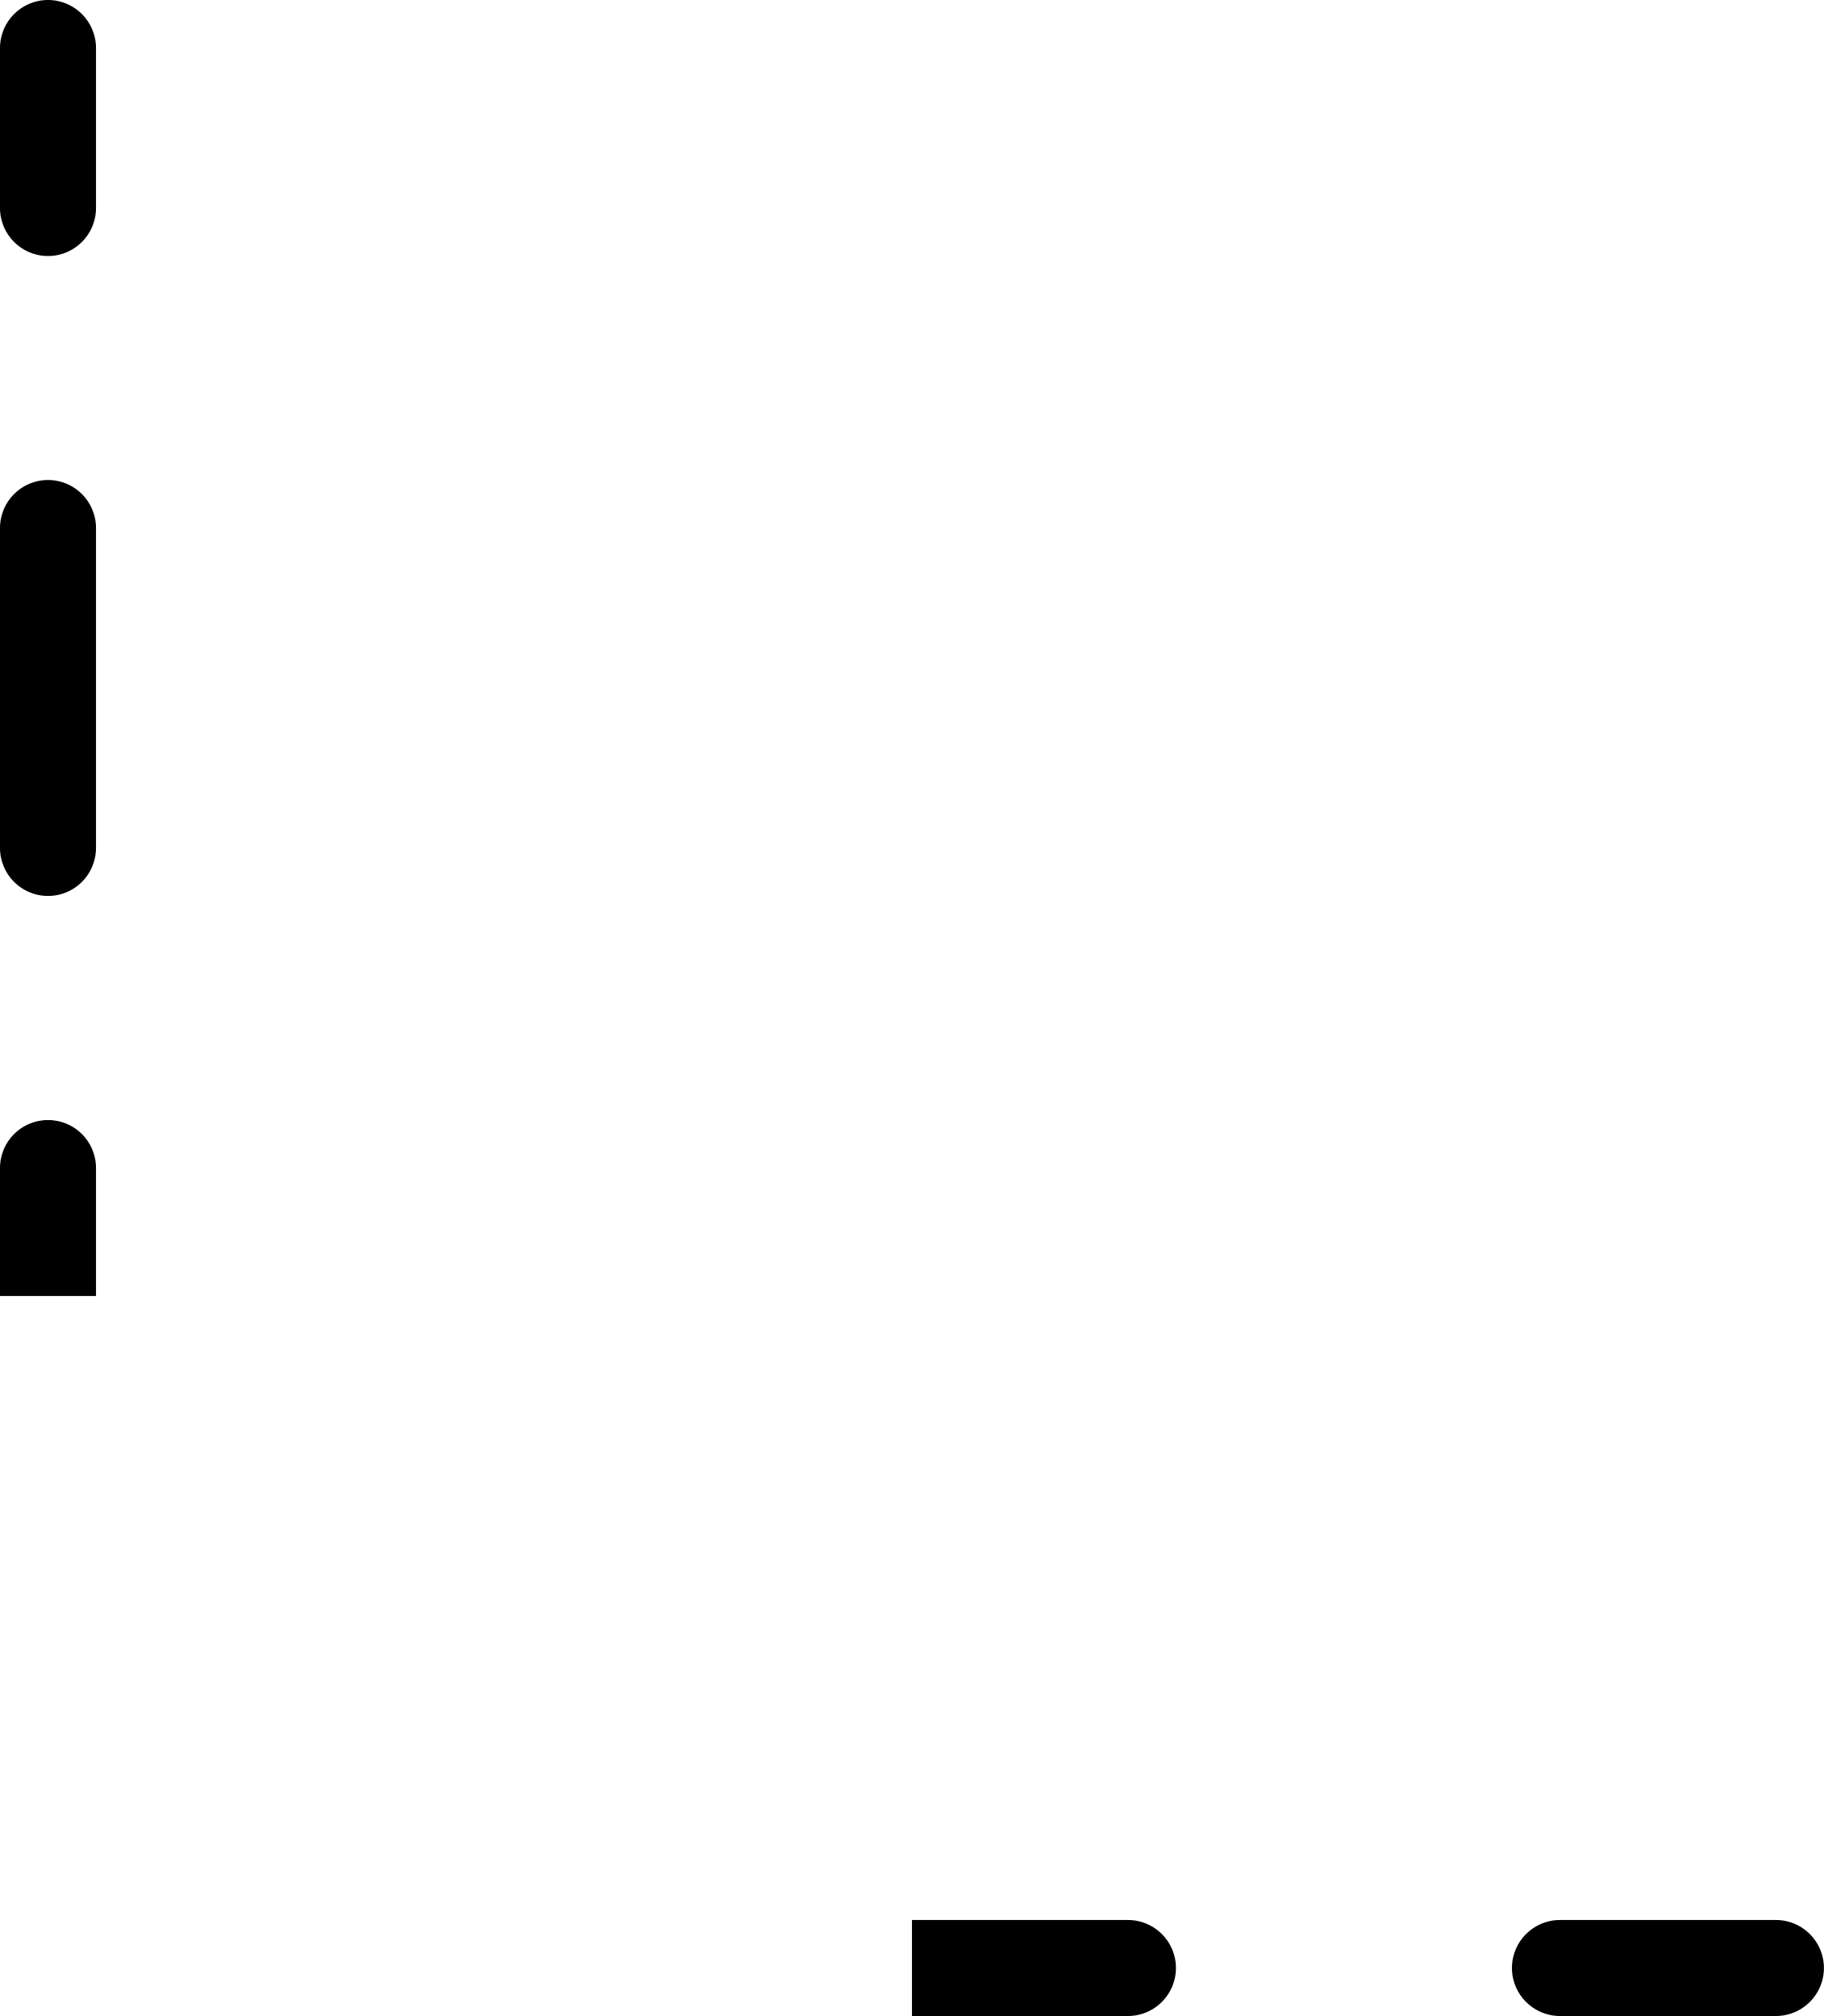
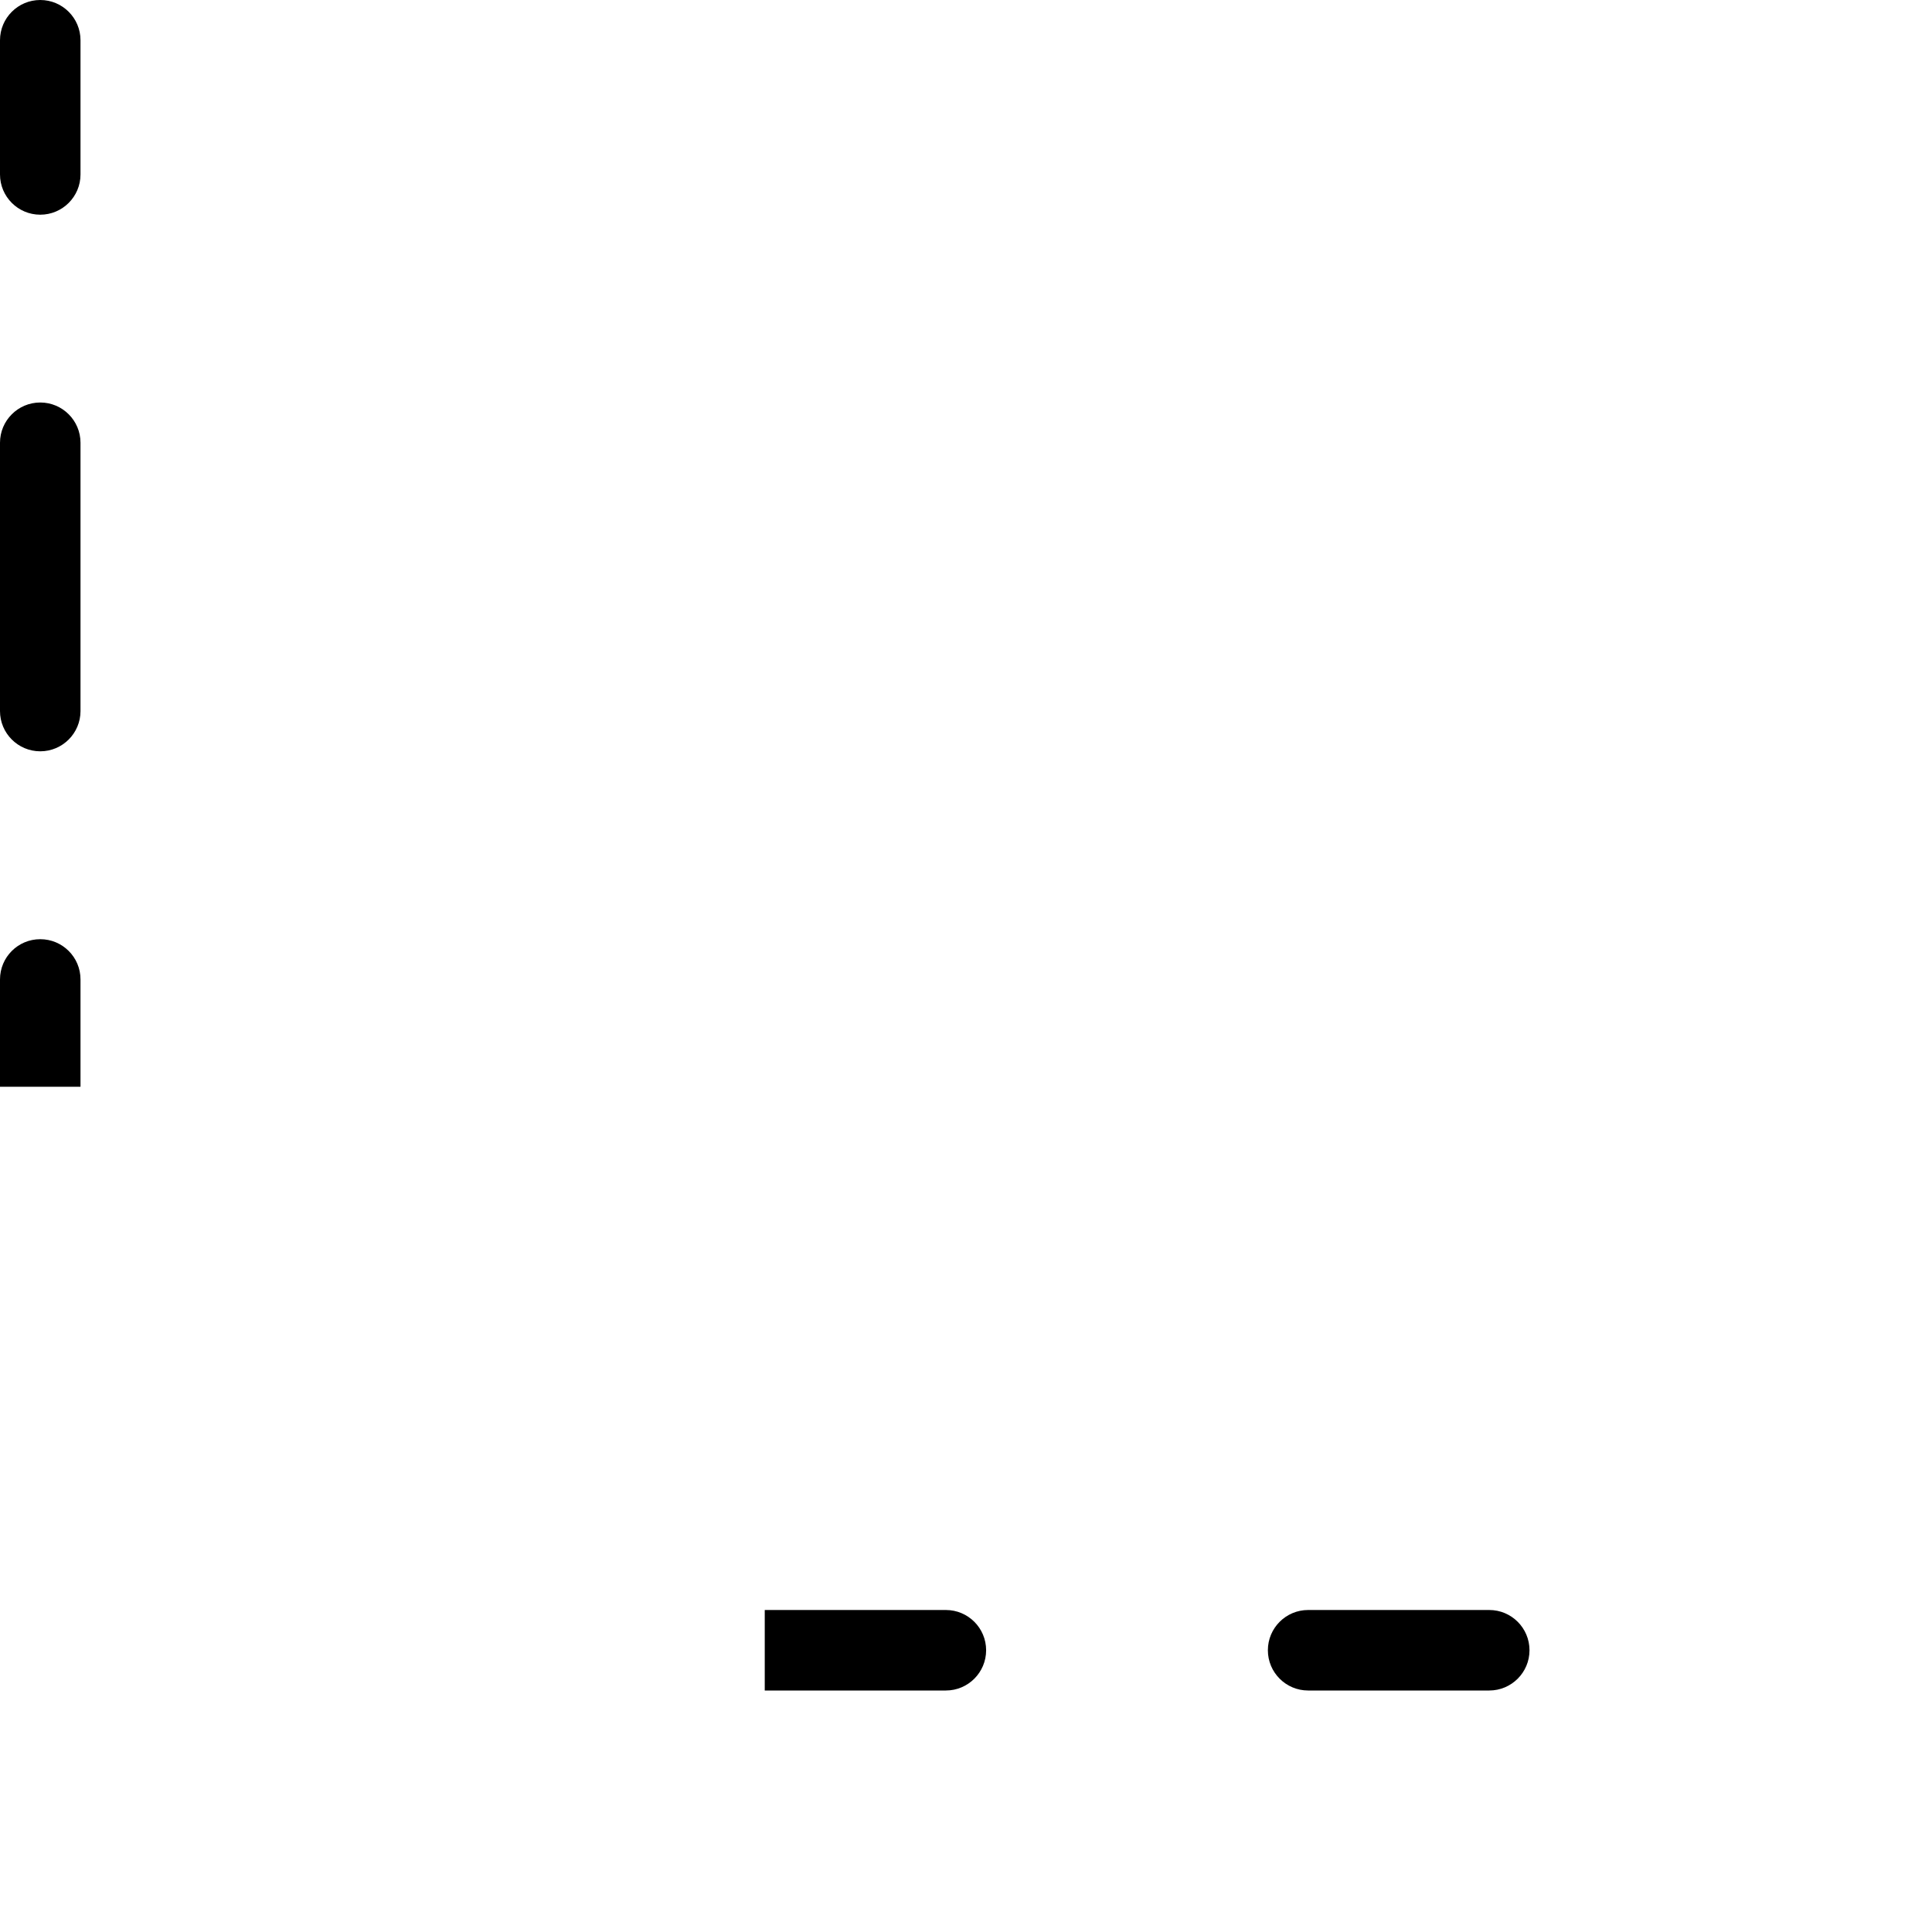
- <svg xmlns="http://www.w3.org/2000/svg" width="19" height="21" viewBox="0 0 19 21">
+ <svg xmlns="http://www.w3.org/2000/svg" width="24" height="24" viewBox="0 0 24 24" fill="currentColor">
  <path d="M1 0.5C1 0.224 0.776 0 0.5 0C0.224 0 0 0.224 0 0.5V2.167C0 2.443 0.224 2.667 0.5 2.667C0.776 2.667 1 2.443 1 2.167V0.5Z" />
  <path d="M1 5.5C1 5.224 0.776 5 0.5 5C0.224 5 0 5.224 0 5.5V8.833C0 9.109 0.224 9.333 0.5 9.333C0.776 9.333 1 9.109 1 8.833V5.5Z" />
  <path d="M1 12.167C1 11.89 0.776 11.667 0.5 11.667C0.224 11.667 0 11.89 0 12.167V13.5H1V12.167Z" />
  <path d="M9.5 21V20H11.75C12.026 20 12.25 20.224 12.25 20.5C12.25 20.776 12.026 21 11.75 21H9.5Z" />
  <path d="M16.25 20C15.974 20 15.75 20.224 15.75 20.5C15.75 20.776 15.974 21 16.25 21H18.5C18.776 21 19 20.776 19 20.5C19 20.224 18.776 20 18.5 20H16.25Z" />
</svg>
